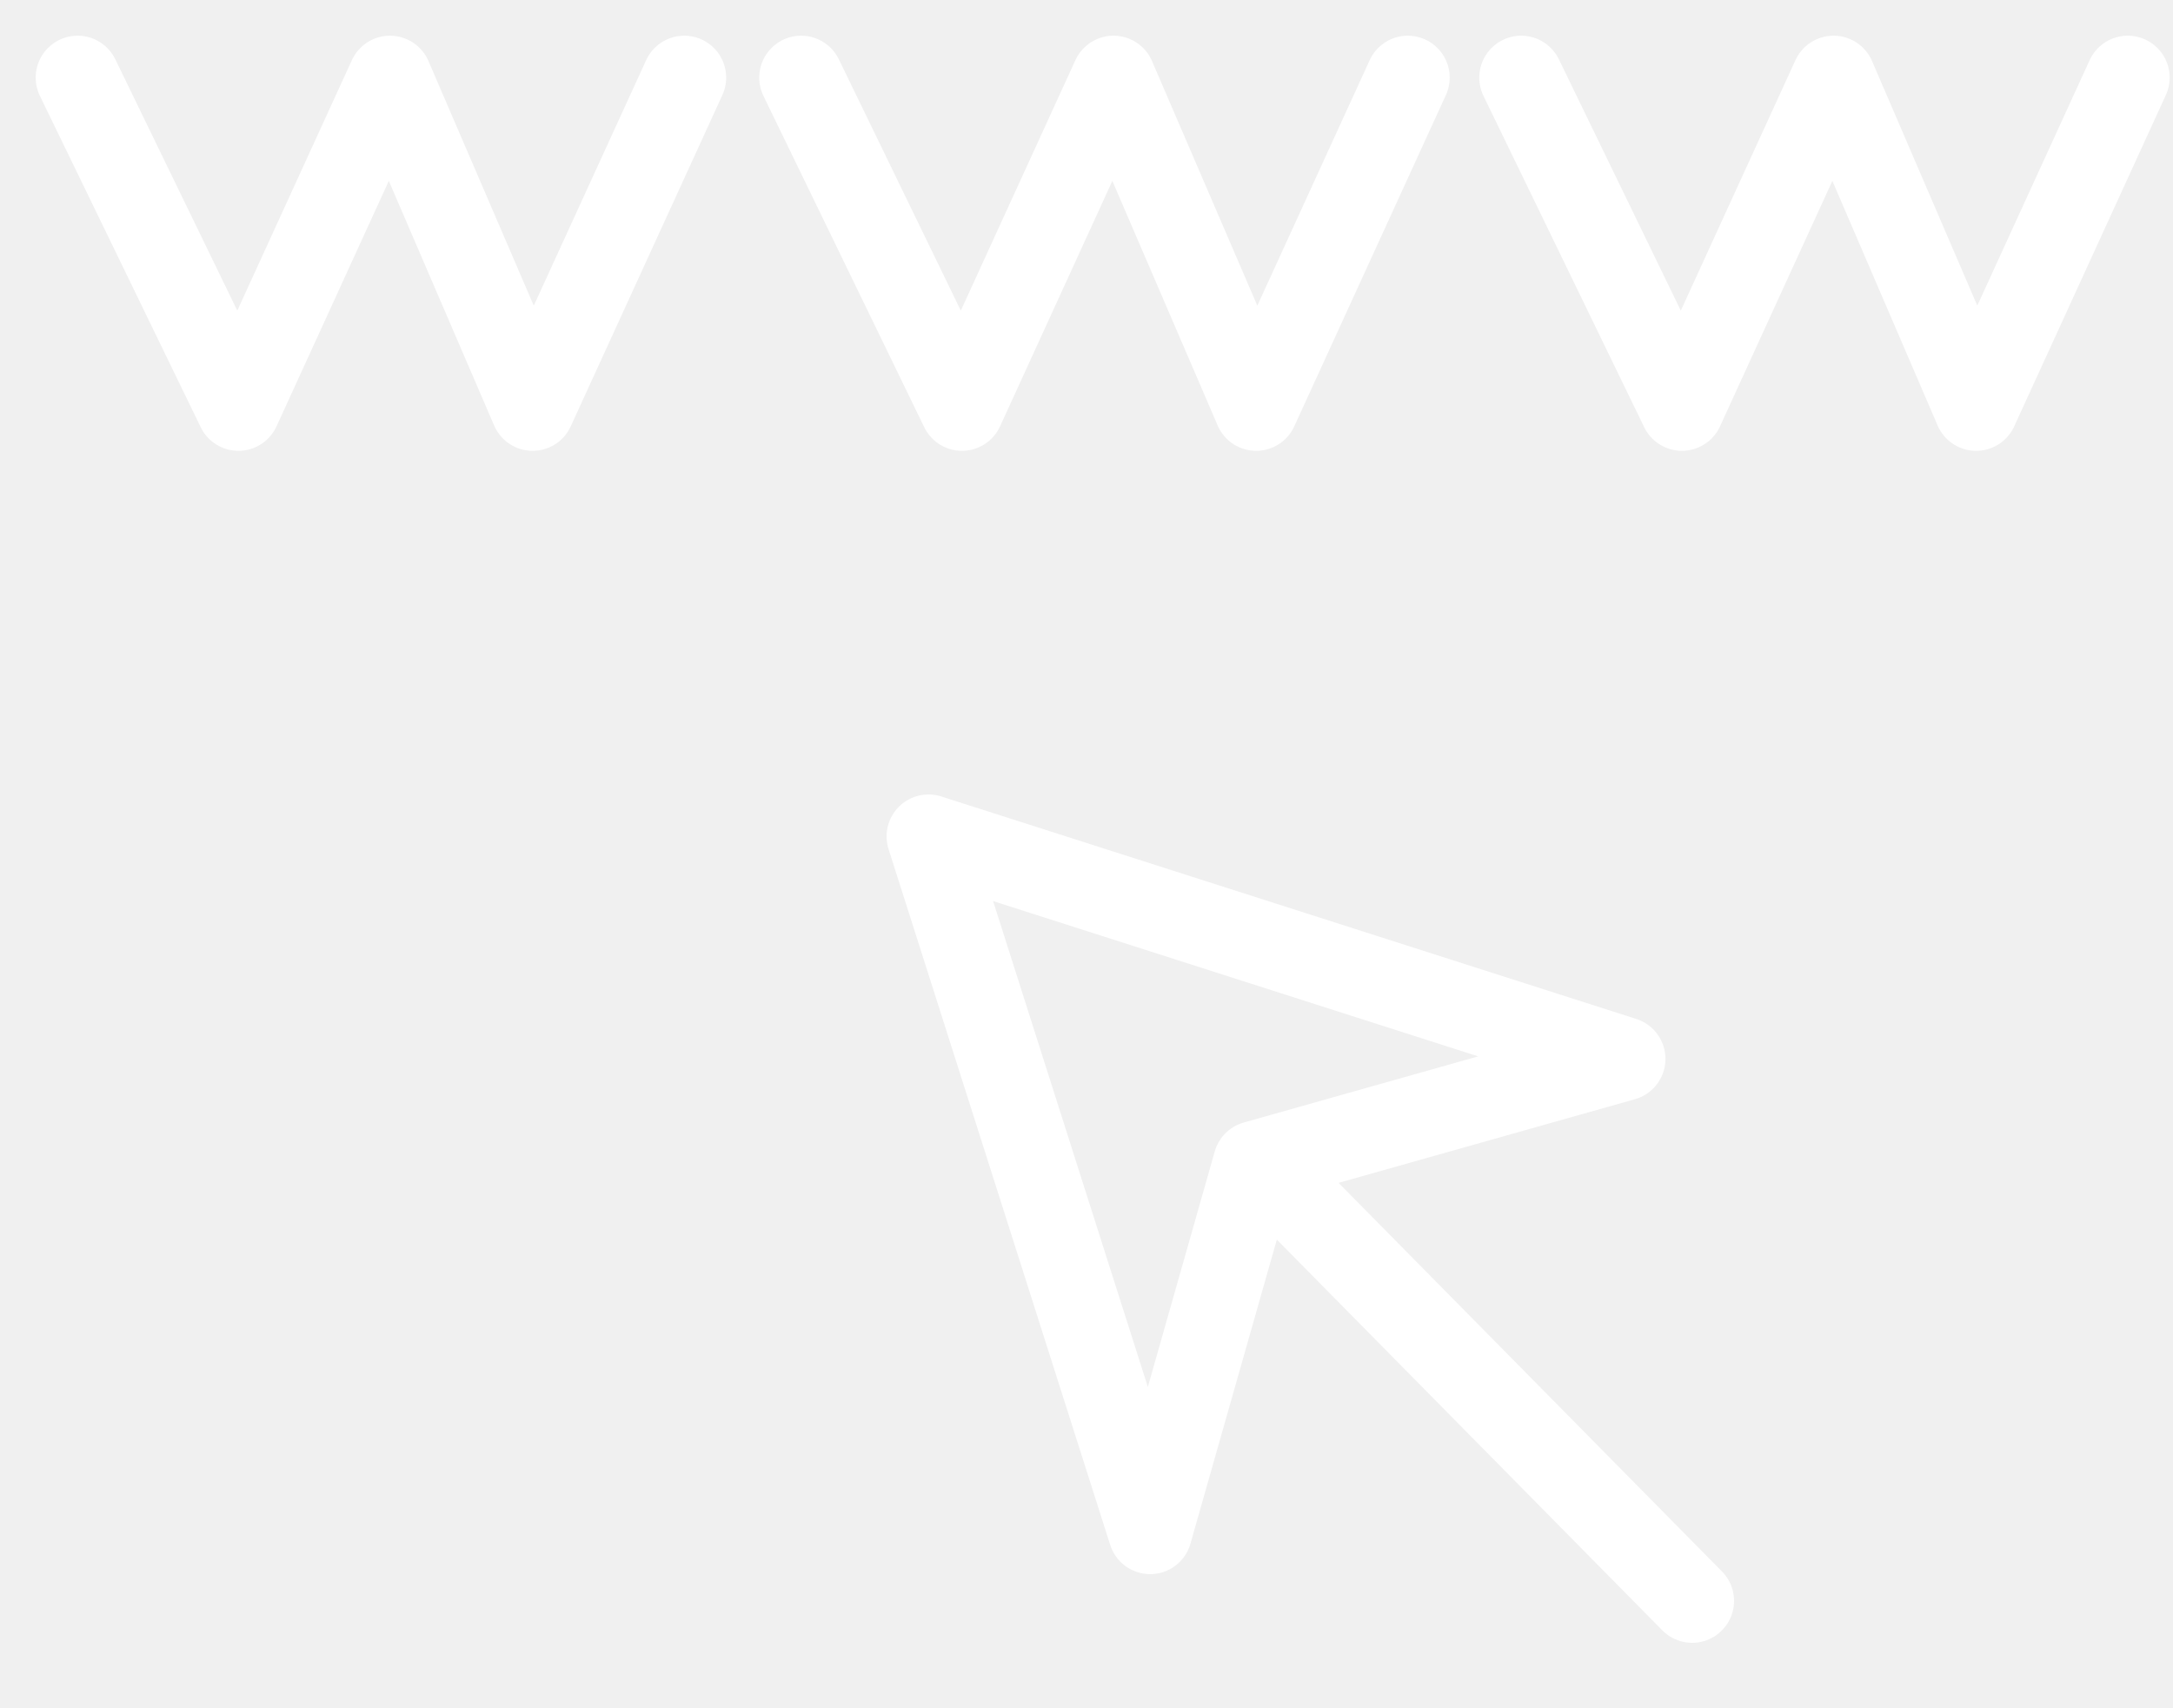
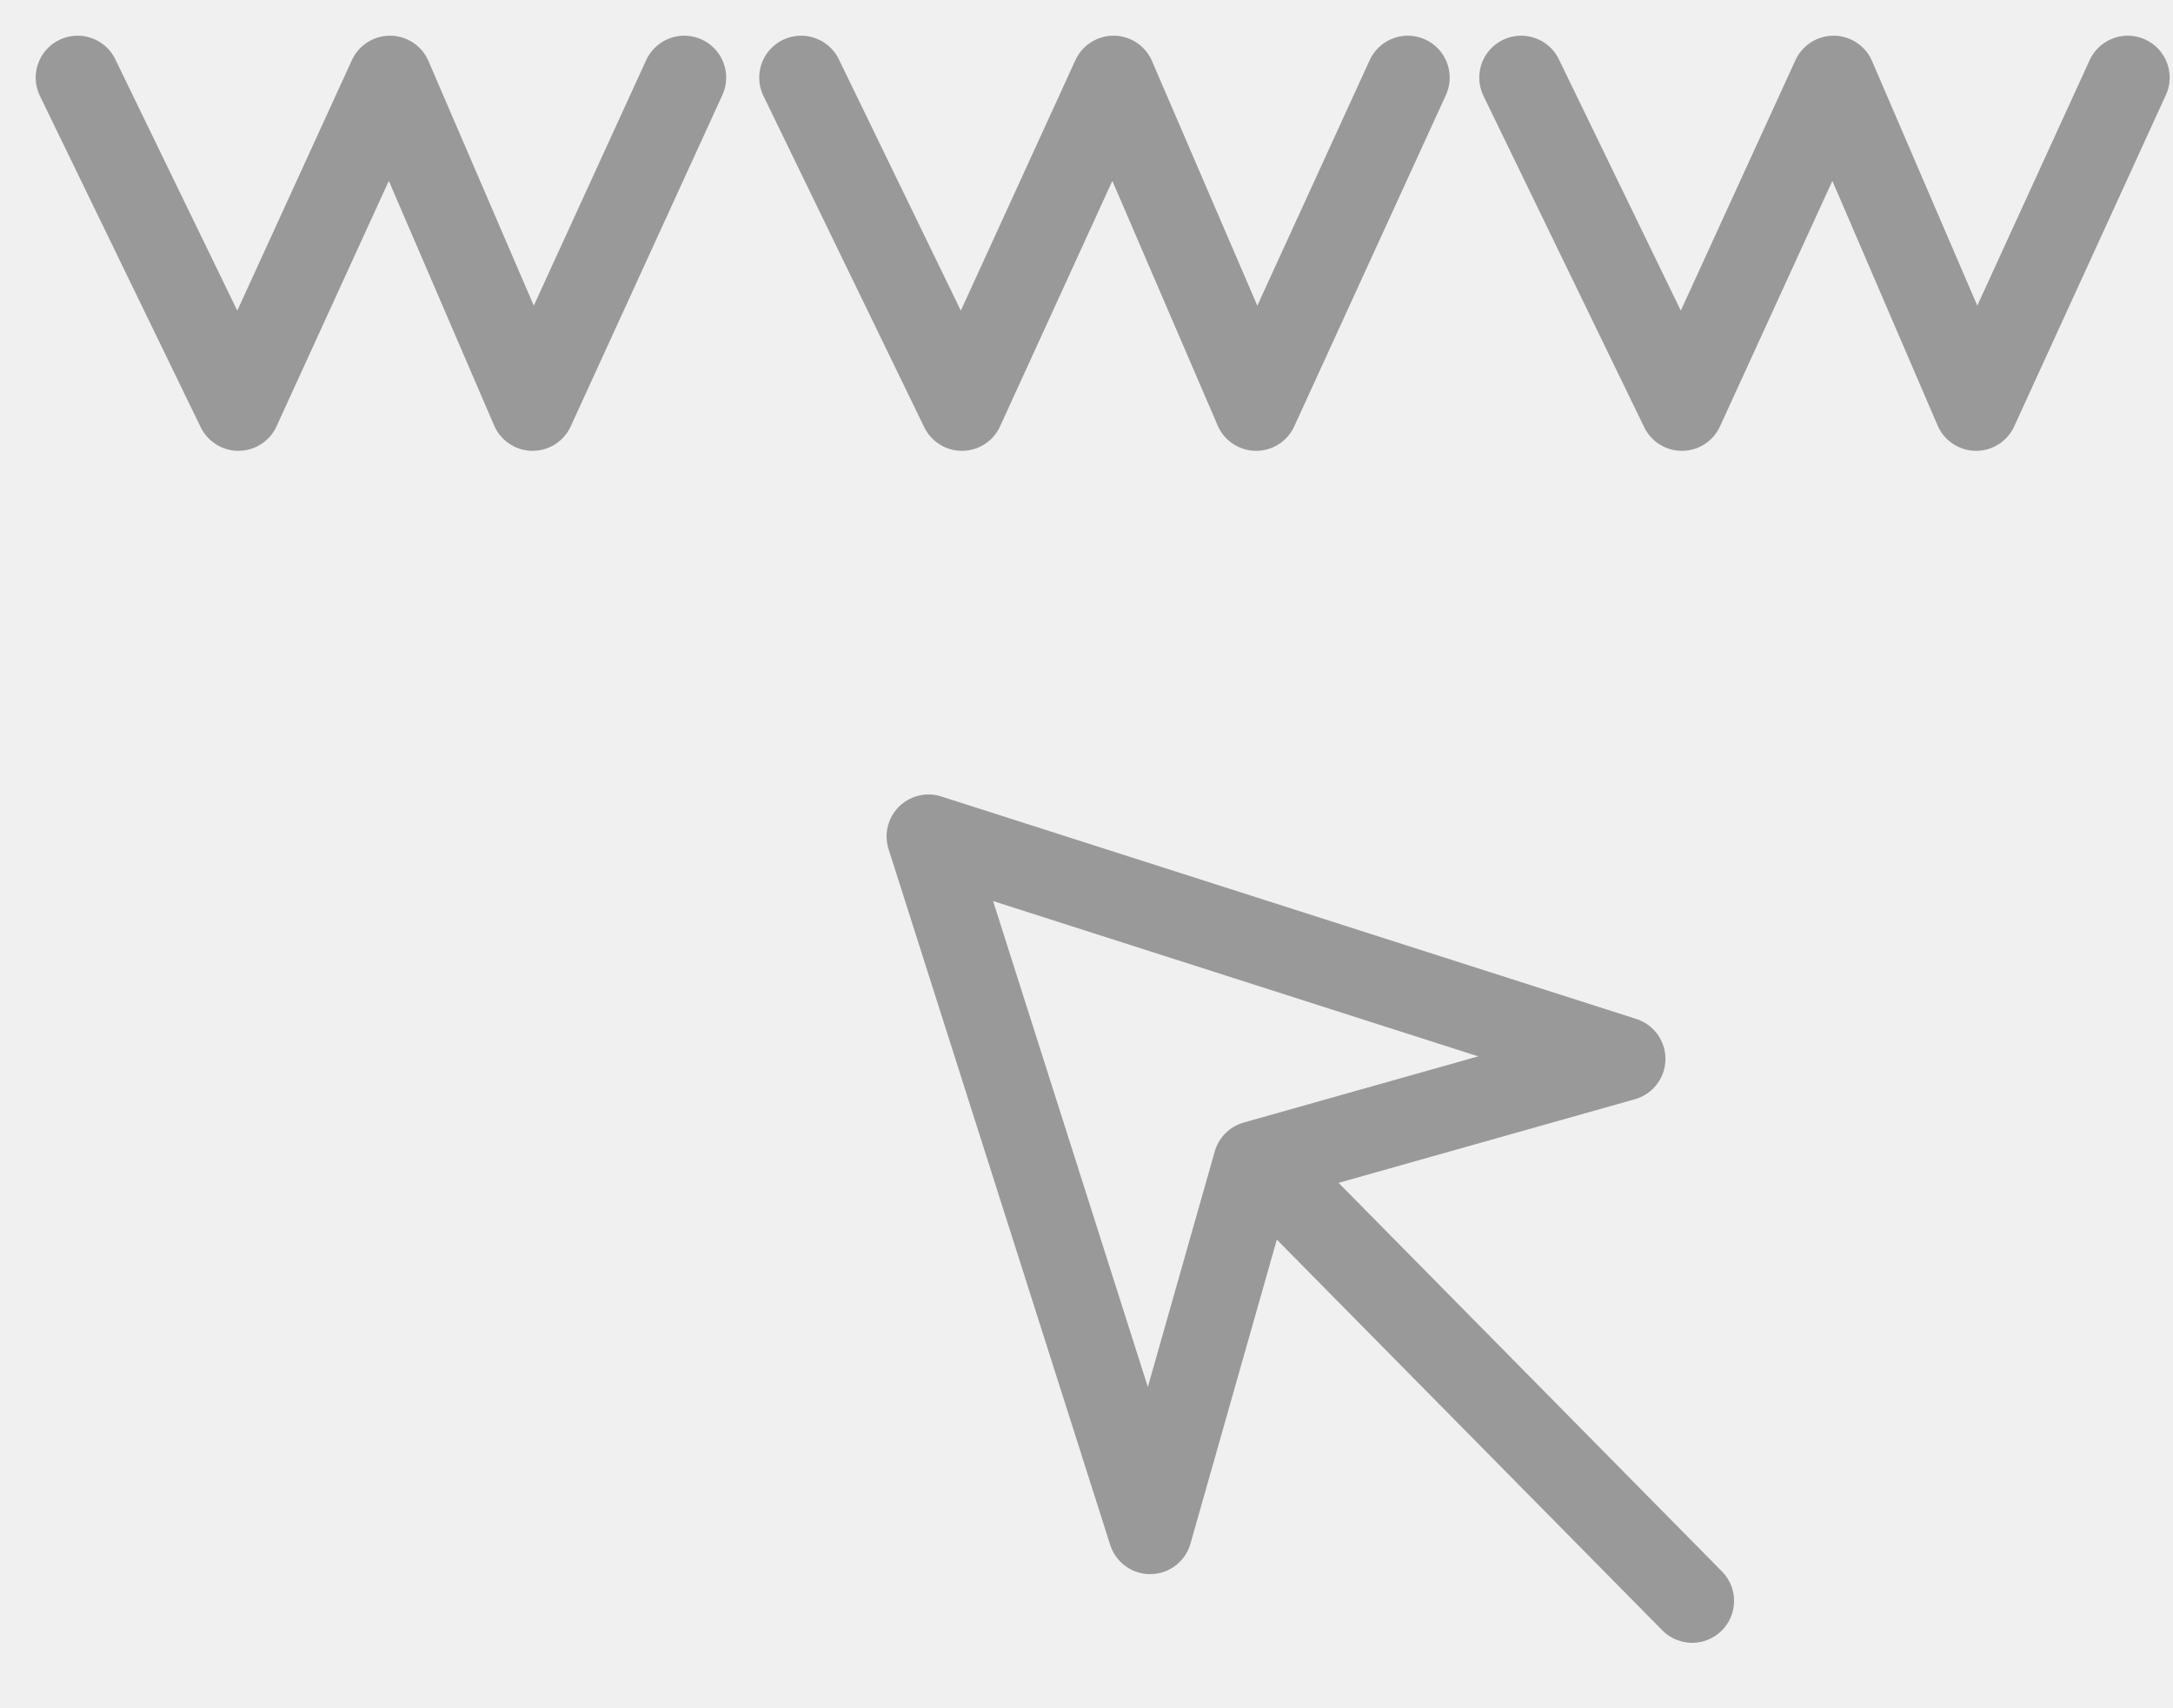
<svg xmlns="http://www.w3.org/2000/svg" width="28px" height="22px" viewBox="0 0 28 22" version="1.1">
  <g id="页面-1" stroke="none" stroke-width="1" fill="none" fill-rule="evenodd" stroke-linecap="round" stroke-linejoin="round">
-     <g id="导航栏" transform="translate(-121, -2291)" stroke="#FFFFFF" stroke-width="1.08">
+     <g id="导航栏" transform="translate(-121, -2291)" stroke="rgb(153, 153, 153)" stroke-width="1.08">
      <g id="编组" transform="translate(122, 2292)">
        <polyline id="Stroke-1" points="0 -0 2.072 4.269 4.025 -0 5.863 4.269 7.817 -0" />
        <polyline id="Stroke-3" points="9.323 -0 11.395 4.269 13.348 -0 15.186 4.269 17.14 -0" />
        <polyline id="Stroke-5" points="18.601 -0 20.672 4.269 22.626 -0 24.463 4.269 26.417 -0" />
        <polygon id="Stroke-7" points="10.964 9.777 13.82 18.743 15.172 13.984 19.92 12.644" />
        <line x1="20.804" y1="19.628" x2="15.352" y2="14.102" id="Stroke-9" />
      </g>
    </g>
  </g>
</svg>
